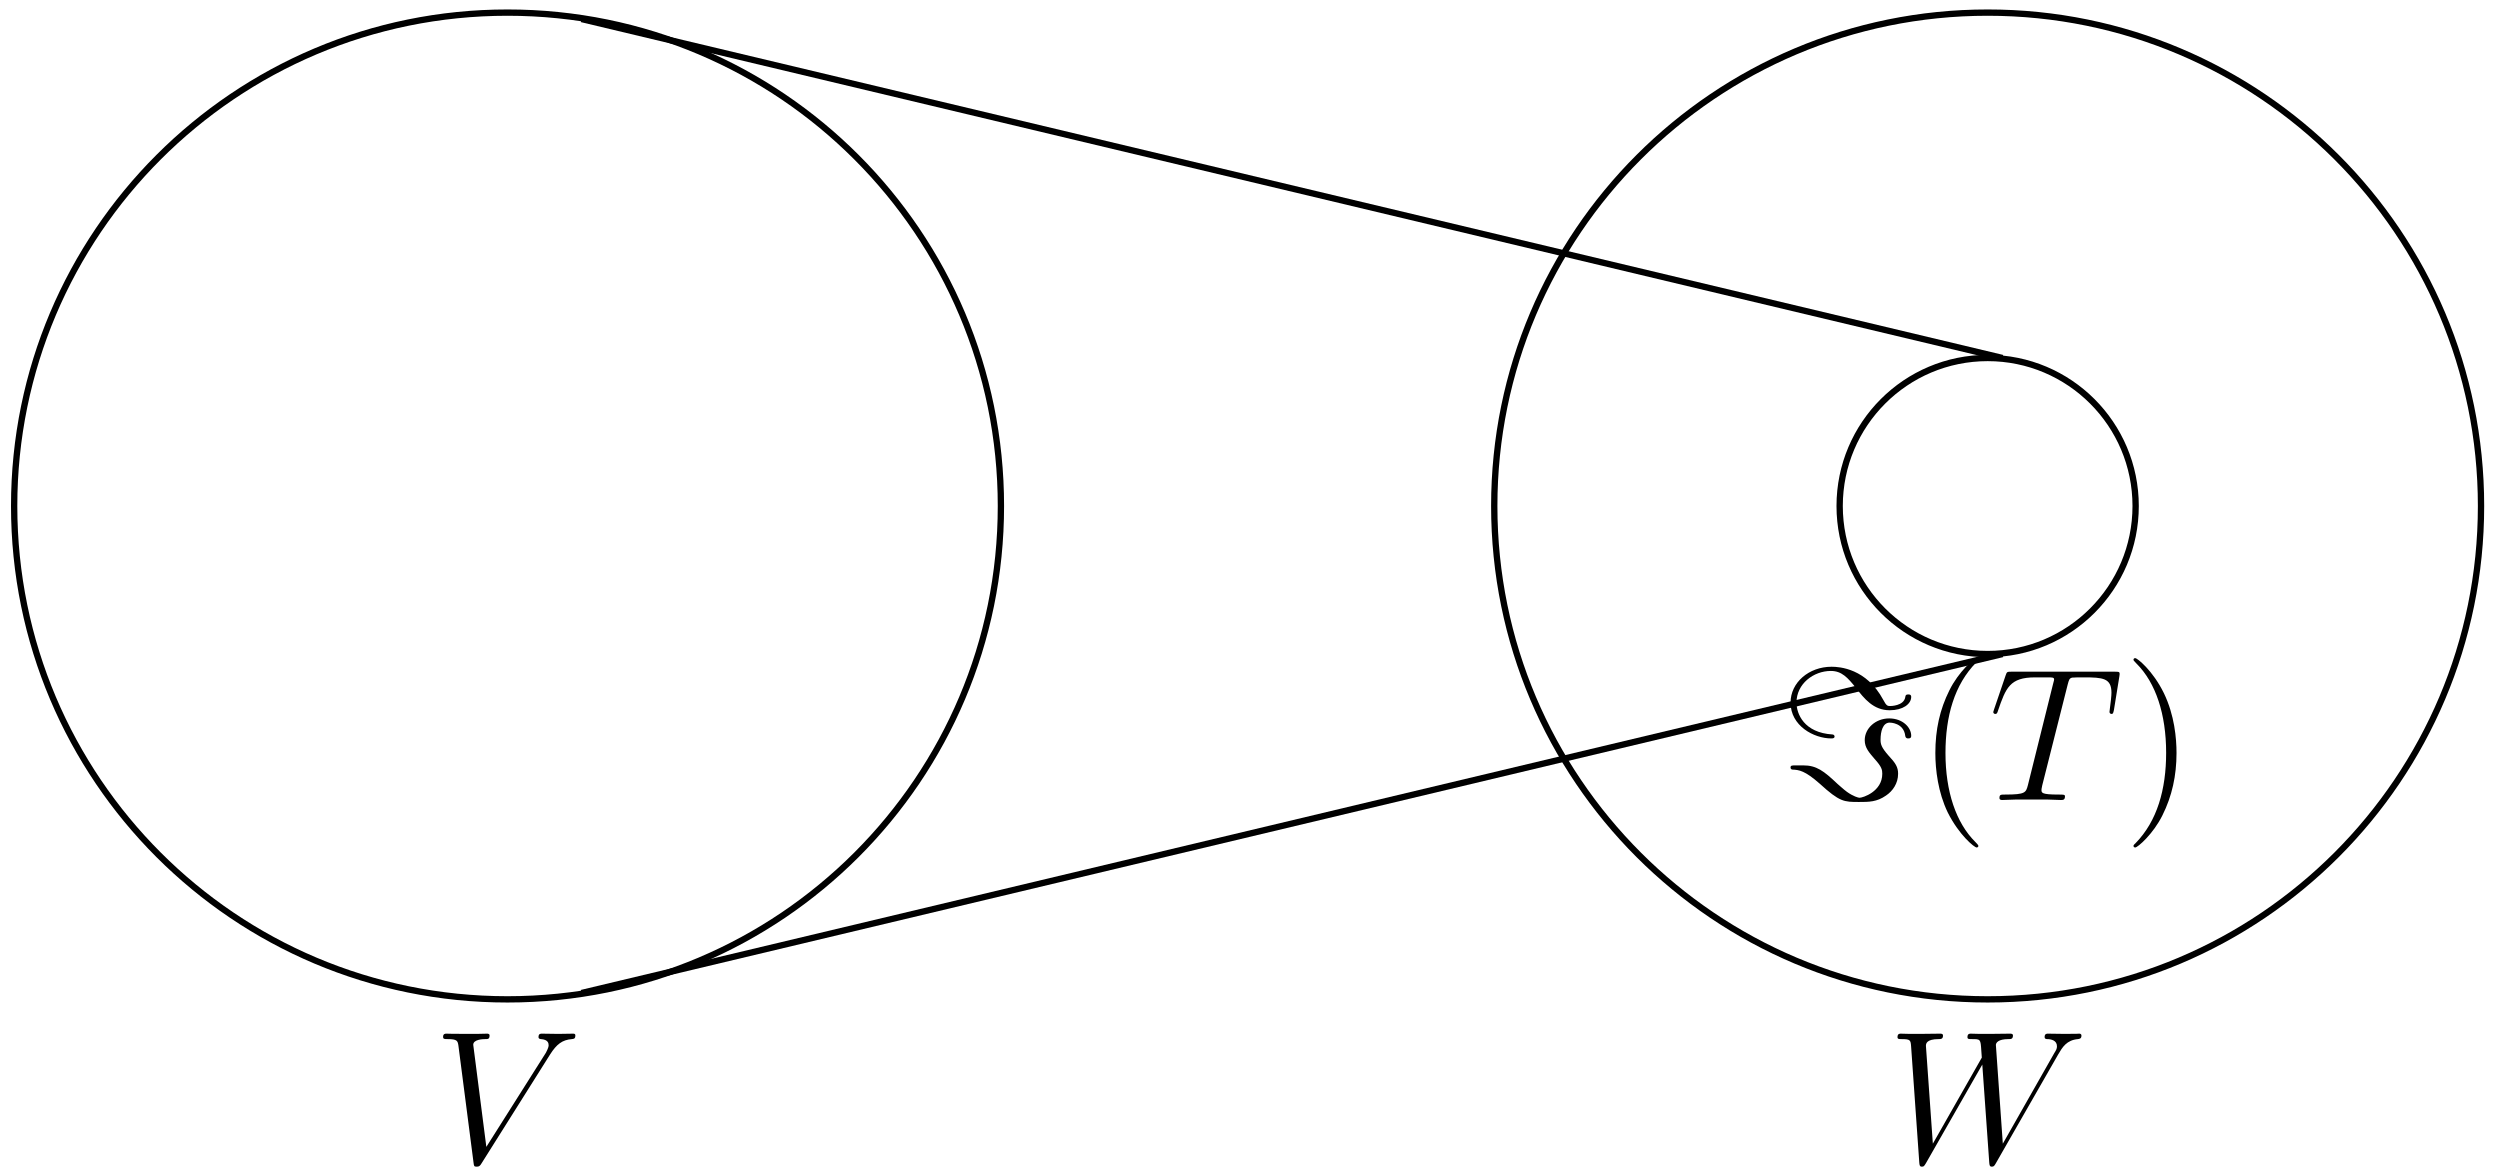
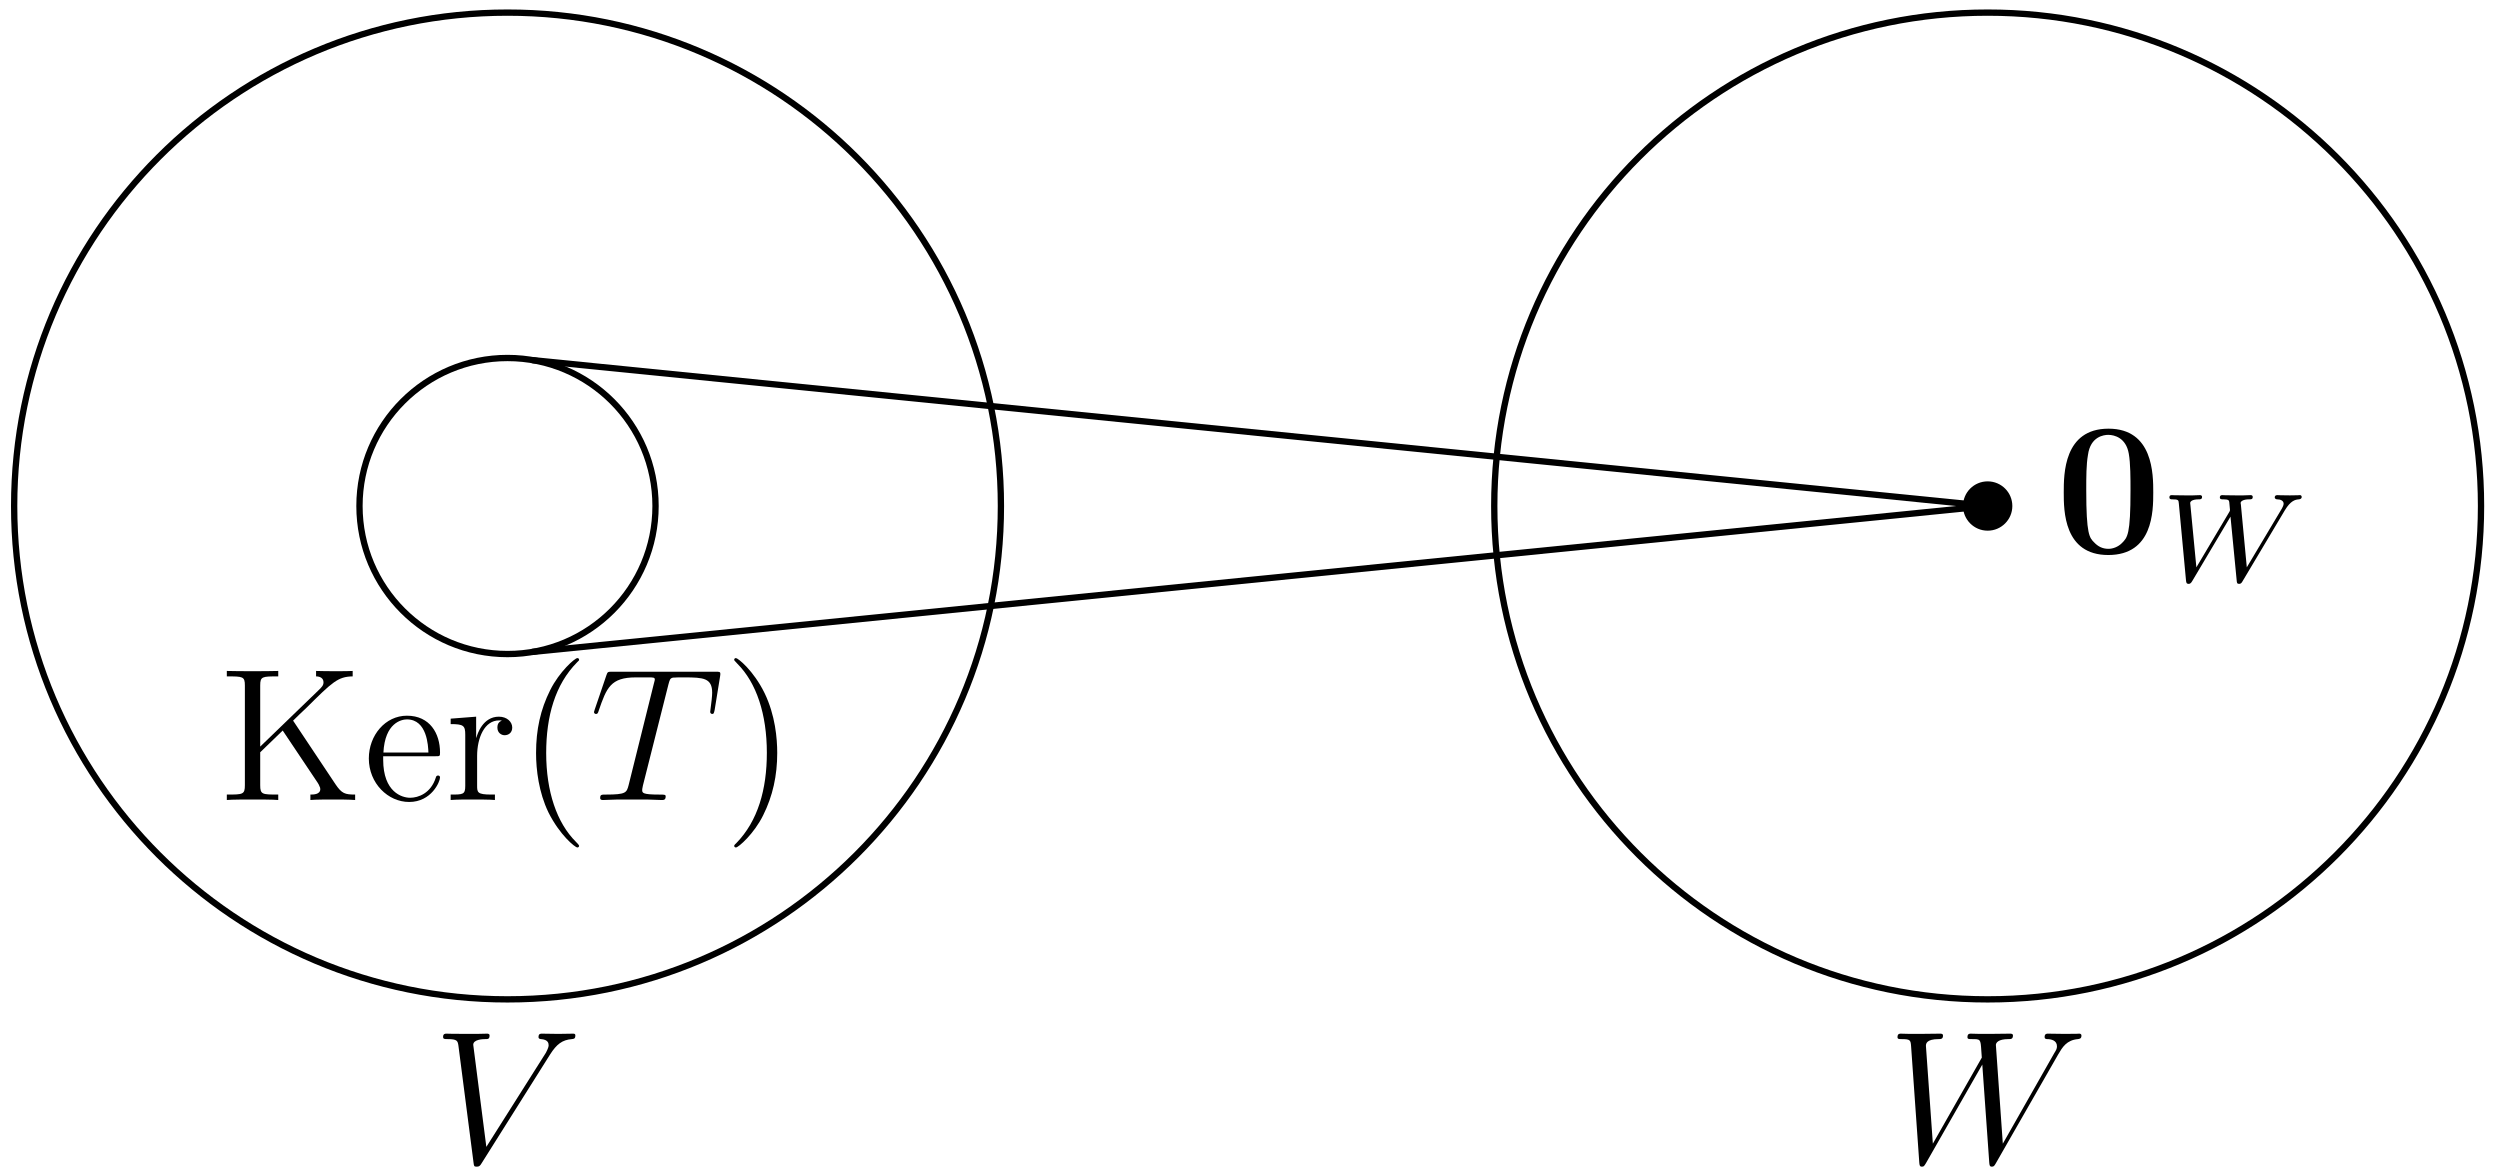
<svg xmlns="http://www.w3.org/2000/svg" xmlns:xlink="http://www.w3.org/1999/xlink" width="158pt" height="74pt" viewBox="0 0 158 74" version="1.1">
  <defs>
    <g>
      <symbol overflow="visible" id="glyph0-0">
        <path style="stroke:none;" d="" />
      </symbol>
      <symbol overflow="visible" id="glyph0-1">
        <path style="stroke:none;" d="M 7.406 -6.844 C 7.812 -7.484 8.172 -7.766 8.781 -7.812 C 8.906 -7.828 9 -7.828 9 -8.047 C 9 -8.094 8.984 -8.156 8.875 -8.156 C 8.656 -8.156 8.141 -8.141 7.922 -8.141 C 7.578 -8.141 7.219 -8.156 6.891 -8.156 C 6.797 -8.156 6.672 -8.156 6.672 -7.938 C 6.672 -7.828 6.781 -7.812 6.828 -7.812 C 7.266 -7.781 7.312 -7.562 7.312 -7.422 C 7.312 -7.25 7.141 -6.969 7.141 -6.953 L 3.375 -1 L 2.547 -7.453 C 2.547 -7.797 3.172 -7.812 3.297 -7.812 C 3.484 -7.812 3.578 -7.812 3.578 -8.047 C 3.578 -8.156 3.453 -8.156 3.422 -8.156 C 3.219 -8.156 2.969 -8.141 2.766 -8.141 L 2.109 -8.141 C 1.234 -8.141 0.875 -8.156 0.859 -8.156 C 0.781 -8.156 0.641 -8.156 0.641 -7.953 C 0.641 -7.812 0.734 -7.812 0.922 -7.812 C 1.531 -7.812 1.562 -7.703 1.609 -7.406 L 2.562 -0.031 C 2.594 0.219 2.594 0.25 2.766 0.25 C 2.906 0.25 2.969 0.219 3.078 0.031 Z M 7.406 -6.844 " />
      </symbol>
      <symbol overflow="visible" id="glyph0-2">
        <path style="stroke:none;" d="M 10.797 -6.844 C 11.062 -7.297 11.328 -7.75 12.047 -7.812 C 12.156 -7.828 12.266 -7.844 12.266 -8.031 C 12.266 -8.156 12.156 -8.156 12.125 -8.156 C 12.094 -8.156 12.016 -8.141 11.219 -8.141 C 10.859 -8.141 10.5 -8.156 10.141 -8.156 C 10.078 -8.156 9.938 -8.156 9.938 -7.938 C 9.938 -7.828 10.031 -7.812 10.094 -7.812 C 10.344 -7.812 10.719 -7.734 10.719 -7.359 C 10.719 -7.203 10.672 -7.125 10.547 -6.922 L 7.297 -1.203 L 6.859 -7.438 C 6.859 -7.578 7 -7.812 7.656 -7.812 C 7.812 -7.812 7.938 -7.812 7.938 -8.047 C 7.938 -8.156 7.812 -8.156 7.75 -8.156 C 7.344 -8.156 6.891 -8.141 6.469 -8.141 L 5.844 -8.141 C 5.672 -8.141 5.453 -8.156 5.266 -8.156 C 5.203 -8.156 5.062 -8.156 5.062 -7.938 C 5.062 -7.812 5.141 -7.812 5.344 -7.812 C 5.891 -7.812 5.891 -7.812 5.938 -7.078 L 5.969 -6.641 L 2.875 -1.203 L 2.438 -7.375 C 2.438 -7.5 2.438 -7.812 3.25 -7.812 C 3.375 -7.812 3.516 -7.812 3.516 -8.031 C 3.516 -8.156 3.406 -8.156 3.328 -8.156 C 2.922 -8.156 2.469 -8.141 2.047 -8.141 L 1.422 -8.141 C 1.25 -8.141 1.031 -8.156 0.844 -8.156 C 0.781 -8.156 0.641 -8.156 0.641 -7.938 C 0.641 -7.812 0.734 -7.812 0.891 -7.812 C 1.453 -7.812 1.469 -7.75 1.5 -7.359 L 2.016 -0.031 C 2.031 0.172 2.047 0.25 2.188 0.25 C 2.312 0.25 2.328 0.203 2.438 0.031 L 6 -6.203 L 6.438 -0.031 C 6.453 0.172 6.469 0.25 6.609 0.25 C 6.734 0.25 6.766 0.188 6.859 0.031 Z M 10.797 -6.844 " />
      </symbol>
      <symbol overflow="visible" id="glyph0-3">
        <path style="stroke:none;" d="M 4.984 -7.297 C 5.062 -7.578 5.078 -7.688 5.266 -7.734 C 5.359 -7.75 5.75 -7.75 6 -7.75 C 7.203 -7.75 7.75 -7.703 7.75 -6.781 C 7.75 -6.594 7.703 -6.141 7.641 -5.703 L 7.625 -5.562 C 7.625 -5.516 7.672 -5.438 7.75 -5.438 C 7.859 -5.438 7.859 -5.5 7.906 -5.688 L 8.25 -7.812 C 8.266 -7.906 8.266 -7.938 8.266 -7.969 C 8.266 -8.109 8.203 -8.109 7.953 -8.109 L 1.422 -8.109 C 1.141 -8.109 1.141 -8.094 1.062 -7.875 L 0.328 -5.719 C 0.328 -5.703 0.281 -5.562 0.281 -5.562 C 0.281 -5.5 0.328 -5.438 0.406 -5.438 C 0.5 -5.438 0.531 -5.484 0.578 -5.641 C 1.078 -7.094 1.328 -7.75 2.922 -7.75 L 3.719 -7.75 C 4 -7.75 4.125 -7.75 4.125 -7.625 C 4.125 -7.594 4.125 -7.562 4.062 -7.344 L 2.469 -0.938 C 2.344 -0.469 2.312 -0.344 1.047 -0.344 C 0.75 -0.344 0.672 -0.344 0.672 -0.125 C 0.672 0 0.797 0 0.859 0 C 1.156 0 1.469 -0.031 1.766 -0.031 L 3.641 -0.031 C 3.938 -0.031 4.25 0 4.547 0 C 4.688 0 4.812 0 4.812 -0.234 C 4.812 -0.344 4.719 -0.344 4.406 -0.344 C 3.328 -0.344 3.328 -0.453 3.328 -0.641 C 3.328 -0.641 3.328 -0.734 3.375 -0.922 Z M 4.984 -7.297 " />
      </symbol>
      <symbol overflow="visible" id="glyph1-0">
        <path style="stroke:none;" d="" />
      </symbol>
      <symbol overflow="visible" id="glyph1-1">
-         <path style="stroke:none;" d="M 3.438 -4.016 C 3.438 -4.094 3.359 -4.141 3.312 -4.141 C 1.5 -4.25 1.031 -5.453 1.031 -6.156 C 1.031 -7.344 2.109 -8.156 3.203 -8.156 C 3.891 -8.156 4.266 -7.734 4.781 -7.094 C 5.312 -6.406 5.891 -5.672 6.922 -5.672 C 7.75 -5.672 8.281 -6.062 8.281 -6.516 C 8.281 -6.672 8.156 -6.672 8.094 -6.672 C 7.938 -6.672 7.922 -6.609 7.906 -6.5 C 7.812 -5.938 6.969 -5.938 6.938 -5.938 C 6.781 -5.938 6.703 -5.969 6.516 -6.328 C 5.453 -8.312 3.75 -8.422 3.25 -8.422 C 1.812 -8.422 0.656 -7.422 0.656 -6.156 C 0.656 -4.688 2.125 -3.891 3.234 -3.891 C 3.297 -3.891 3.438 -3.891 3.438 -4.016 Z M 0.984 -2.188 C 0.766 -2.188 0.656 -2.188 0.656 -2.062 C 0.656 -2.031 0.656 -1.938 0.766 -1.922 C 1.188 -1.906 1.562 -1.859 2.5 -1.031 C 3.766 0.125 4.031 0.125 4.984 0.125 C 5.609 0.125 6.109 0.125 6.688 -0.281 C 7.109 -0.562 7.453 -1.047 7.453 -1.656 C 7.453 -2.078 7.297 -2.328 6.844 -2.812 C 6.391 -3.328 6.344 -3.531 6.344 -3.812 C 6.344 -4.328 6.484 -4.891 6.922 -4.891 C 6.938 -4.891 7.812 -4.891 7.906 -4.047 C 7.922 -3.984 7.938 -3.891 8.094 -3.891 C 8.25 -3.891 8.281 -3.953 8.281 -4.062 C 8.281 -4.578 7.75 -5.156 6.891 -5.156 C 6.031 -5.156 5.344 -4.531 5.344 -3.781 C 5.344 -3.297 5.625 -3 5.969 -2.594 C 6.422 -2.094 6.453 -1.906 6.453 -1.656 C 6.453 -0.531 5.219 -0.141 5.016 -0.141 C 4.938 -0.141 4.609 -0.234 4.219 -0.516 C 4 -0.672 3.672 -0.984 3.625 -1.016 C 2.75 -1.844 2.297 -2.188 1.453 -2.188 Z M 0.984 -2.188 " />
+         <path style="stroke:none;" d="M 6.188 -3.812 C 6.188 -4.953 6.188 -7.844 3.359 -7.844 C 0.531 -7.844 0.531 -4.969 0.531 -3.812 C 0.531 -2.672 0.531 0.141 3.344 0.141 C 6.172 0.141 6.188 -2.625 6.188 -3.812 Z M 3.359 -0.25 C 2.969 -0.25 2.688 -0.406 2.453 -0.656 C 2.156 -0.953 1.953 -1.141 1.953 -3.953 C 1.953 -4.797 1.953 -5.562 2.062 -6.188 C 2.219 -7.359 3.078 -7.453 3.344 -7.453 C 3.734 -7.453 4.469 -7.266 4.641 -6.266 C 4.75 -5.656 4.75 -4.688 4.75 -3.953 C 4.75 -1.141 4.562 -0.969 4.203 -0.609 C 3.969 -0.375 3.641 -0.25 3.359 -0.25 Z M 3.359 -0.25 " />
      </symbol>
      <symbol overflow="visible" id="glyph2-0">
        <path style="stroke:none;" d="" />
      </symbol>
      <symbol overflow="visible" id="glyph2-1">
+         <path style="stroke:none;" d="M 7.781 -4.484 C 8.141 -5.078 8.422 -5.156 8.672 -5.172 C 8.75 -5.188 8.844 -5.203 8.844 -5.328 C 8.844 -5.391 8.797 -5.438 8.734 -5.438 C 8.594 -5.438 8.719 -5.422 8.094 -5.422 C 7.562 -5.422 7.344 -5.438 7.297 -5.438 C 7.172 -5.438 7.141 -5.359 7.141 -5.297 C 7.141 -5.188 7.266 -5.172 7.281 -5.172 C 7.5 -5.172 7.703 -5.094 7.703 -4.891 C 7.703 -4.797 7.625 -4.656 7.594 -4.594 L 5.375 -0.875 L 5 -4.844 C 5 -4.859 4.984 -4.906 4.984 -4.938 C 4.984 -5.047 5.141 -5.172 5.531 -5.172 C 5.656 -5.172 5.75 -5.172 5.75 -5.328 C 5.75 -5.391 5.703 -5.438 5.625 -5.438 C 5.531 -5.438 5.25 -5.422 5.156 -5.422 L 4.688 -5.422 C 3.969 -5.422 3.891 -5.438 3.828 -5.438 C 3.797 -5.438 3.672 -5.438 3.672 -5.297 C 3.672 -5.172 3.766 -5.172 3.891 -5.172 C 4.219 -5.172 4.25 -5.109 4.266 -5 C 4.266 -4.984 4.312 -4.531 4.312 -4.5 C 4.312 -4.484 4.312 -4.438 4.25 -4.344 L 2.188 -0.875 L 1.812 -4.797 C 1.812 -4.844 1.797 -4.906 1.797 -4.938 C 1.797 -5 1.859 -5.172 2.344 -5.172 C 2.438 -5.172 2.547 -5.172 2.547 -5.328 C 2.547 -5.391 2.5 -5.438 2.422 -5.438 C 2.344 -5.438 2.047 -5.422 1.969 -5.422 L 1.484 -5.422 C 0.75 -5.422 0.719 -5.438 0.625 -5.438 C 0.5 -5.438 0.484 -5.359 0.484 -5.297 C 0.484 -5.172 0.594 -5.172 0.672 -5.172 C 1.047 -5.172 1.062 -5.125 1.078 -4.922 L 1.531 -0.062 C 1.547 0.094 1.562 0.172 1.703 0.172 C 1.766 0.172 1.844 0.141 1.922 0 L 4.344 -4.078 L 4.734 -0.062 C 4.75 0.094 4.75 0.172 4.891 0.172 C 5.016 0.172 5.062 0.078 5.109 0 Z M 7.781 -4.484 " />
+       </symbol>
+       <symbol overflow="visible" id="glyph3-0">
+         <path style="stroke:none;" d="" />
+       </symbol>
+       <symbol overflow="visible" id="glyph3-1">
+         <path style="stroke:none;" d="M 4.672 -5.016 C 4.859 -5.203 5.312 -5.641 5.516 -5.828 C 7.156 -7.453 7.5 -7.797 8.438 -7.812 L 8.438 -8.156 C 8.094 -8.141 7.953 -8.141 7.406 -8.141 C 7.094 -8.141 6.391 -8.141 6.125 -8.156 L 6.125 -7.812 C 6.375 -7.812 6.594 -7.703 6.594 -7.438 C 6.594 -7.25 6.5 -7.141 6.234 -6.891 L 2.594 -3.375 L 2.594 -7.234 C 2.594 -7.812 2.719 -7.812 3.734 -7.812 L 3.734 -8.156 C 3.438 -8.141 2.469 -8.141 2.109 -8.141 C 1.75 -8.141 0.781 -8.141 0.484 -8.156 L 0.484 -7.812 C 1.5 -7.812 1.625 -7.812 1.625 -7.234 L 1.625 -0.938 C 1.625 -0.344 1.5 -0.344 0.484 -0.344 L 0.484 0 C 0.781 -0.031 1.75 -0.031 2.109 -0.031 C 2.469 -0.031 3.438 -0.031 3.734 0 L 3.734 -0.344 C 2.719 -0.344 2.594 -0.344 2.594 -0.938 L 2.594 -3.016 L 4.016 -4.391 L 6.234 -1.078 C 6.281 -1 6.328 -0.922 6.344 -0.859 C 6.375 -0.812 6.391 -0.75 6.391 -0.688 C 6.391 -0.344 5.953 -0.344 5.766 -0.344 L 5.766 0 C 6.047 -0.031 6.922 -0.031 7.266 -0.031 C 7.578 -0.031 8.172 -0.031 8.594 0 L 8.594 -0.344 C 7.953 -0.344 7.75 -0.406 7.359 -0.984 Z M 4.672 -5.016 " />
+       </symbol>
+       <symbol overflow="visible" id="glyph3-2">
+         <path style="stroke:none;" d="M 4.578 -2.766 C 4.844 -2.766 4.859 -2.766 4.859 -3 C 4.859 -4.203 4.219 -5.328 2.766 -5.328 C 1.406 -5.328 0.359 -4.094 0.359 -2.625 C 0.359 -1.047 1.578 0.125 2.906 0.125 C 4.328 0.125 4.859 -1.172 4.859 -1.422 C 4.859 -1.5 4.812 -1.547 4.734 -1.547 C 4.641 -1.547 4.609 -1.484 4.594 -1.422 C 4.281 -0.422 3.484 -0.141 2.969 -0.141 C 2.469 -0.141 1.266 -0.484 1.266 -2.547 L 1.266 -2.766 Z M 1.281 -3 C 1.375 -4.875 2.422 -5.094 2.766 -5.094 C 4.047 -5.094 4.109 -3.406 4.125 -3 Z M 1.281 -3 " />
+       </symbol>
+       <symbol overflow="visible" id="glyph3-3">
+         <path style="stroke:none;" d="M 2 -2.781 C 2 -3.938 2.469 -5.031 3.391 -5.031 C 3.484 -5.031 3.516 -5.031 3.562 -5.016 C 3.469 -4.969 3.281 -4.906 3.281 -4.578 C 3.281 -4.234 3.547 -4.094 3.734 -4.094 C 3.984 -4.094 4.219 -4.25 4.219 -4.578 C 4.219 -4.938 3.891 -5.266 3.375 -5.266 C 2.359 -5.266 2.016 -4.172 1.953 -3.938 L 1.938 -3.938 L 1.938 -5.266 L 0.328 -5.141 L 0.328 -4.797 C 1.141 -4.797 1.25 -4.703 1.25 -4.125 L 1.25 -0.891 C 1.25 -0.344 1.109 -0.344 0.328 -0.344 L 0.328 0 C 0.672 -0.031 1.328 -0.031 1.688 -0.031 C 2.016 -0.031 2.859 -0.031 3.125 0 L 3.125 -0.344 L 2.891 -0.344 C 2.016 -0.344 2 -0.484 2 -0.906 Z M 2 -2.781 " />
+       </symbol>
+       <symbol overflow="visible" id="glyph3-4">
        <path style="stroke:none;" d="M 3.891 2.906 C 3.891 2.875 3.891 2.844 3.688 2.641 C 2.484 1.438 1.812 -0.531 1.812 -2.969 C 1.812 -5.297 2.375 -7.297 3.766 -8.703 C 3.891 -8.812 3.891 -8.828 3.891 -8.875 C 3.891 -8.938 3.828 -8.969 3.781 -8.969 C 3.625 -8.969 2.641 -8.109 2.062 -6.938 C 1.453 -5.719 1.172 -4.453 1.172 -2.969 C 1.172 -1.906 1.344 -0.484 1.953 0.781 C 2.672 2.219 3.641 3 3.781 3 C 3.828 3 3.891 2.969 3.891 2.906 Z M 3.891 2.906 " />
      </symbol>
-       <symbol overflow="visible" id="glyph2-2">
+       <symbol overflow="visible" id="glyph3-5">
        <path style="stroke:none;" d="M 3.375 -2.969 C 3.375 -3.891 3.25 -5.359 2.578 -6.75 C 1.875 -8.188 0.891 -8.969 0.766 -8.969 C 0.719 -8.969 0.656 -8.938 0.656 -8.875 C 0.656 -8.828 0.656 -8.812 0.859 -8.609 C 2.062 -7.406 2.719 -5.422 2.719 -2.984 C 2.719 -0.672 2.156 1.328 0.781 2.734 C 0.656 2.844 0.656 2.875 0.656 2.906 C 0.656 2.969 0.719 3 0.766 3 C 0.922 3 1.906 2.141 2.484 0.969 C 3.094 -0.25 3.375 -1.547 3.375 -2.969 Z M 3.375 -2.969 " />
      </symbol>
    </g>
  </defs>
  <g id="surface1">
    <path style="fill:none;stroke-width:0.399;stroke-linecap:butt;stroke-linejoin:miter;stroke:rgb(0%,0%,0%);stroke-opacity:1;stroke-miterlimit:10;" d="M 31.183 -0 C 31.183 17.222 17.222 31.183 -0.001 31.183 C -17.22 31.183 -31.18 17.222 -31.18 -0 C -31.18 -17.223 -17.22 -31.18 -0.001 -31.18 C 17.222 -31.18 31.183 -17.223 31.183 -0 Z M 31.183 -0 " transform="matrix(1,0,0,-1,32.075,31.98)" />
-     <path style="fill:none;stroke-width:0.399;stroke-linecap:butt;stroke-linejoin:miter;stroke:rgb(0%,0%,0%);stroke-opacity:1;stroke-miterlimit:10;" d="M 102.898 -0 C 102.898 5.168 98.71 9.355 93.546 9.355 C 88.378 9.355 84.191 5.168 84.191 -0 C 84.191 -5.165 88.378 -9.356 93.546 -9.356 C 98.71 -9.356 102.898 -5.165 102.898 -0 Z M 102.898 -0 " transform="matrix(1,0,0,-1,32.075,31.98)" />
+     <path style="fill:none;stroke-width:0.399;stroke-linecap:butt;stroke-linejoin:miter;stroke:rgb(0%,0%,0%);stroke-opacity:1;stroke-miterlimit:10;" d="M 9.355 -0 C 9.355 5.168 5.167 9.355 -0.001 9.355 C -5.165 9.355 -9.356 5.168 -9.356 -0 C -9.356 -5.165 -5.165 -9.356 -0.001 -9.356 C 5.167 -9.356 9.355 -5.165 9.355 -0 Z M 9.355 -0 " transform="matrix(1,0,0,-1,32.075,31.98)" />
    <path style="fill:none;stroke-width:0.399;stroke-linecap:butt;stroke-linejoin:miter;stroke:rgb(0%,0%,0%);stroke-opacity:1;stroke-miterlimit:10;" d="M 124.726 -0 C 124.726 17.222 110.765 31.183 93.546 31.183 C 76.323 31.183 62.362 17.222 62.362 -0 C 62.362 -17.223 76.323 -31.18 93.546 -31.18 C 110.765 -31.18 124.726 -17.223 124.726 -0 Z M 124.726 -0 " transform="matrix(1,0,0,-1,32.075,31.98)" />
    <g style="fill:rgb(0%,0%,0%);fill-opacity:1;">
      <use xlink:href="#glyph0-1" x="27.362" y="73.483" />
    </g>
    <g style="fill:rgb(0%,0%,0%);fill-opacity:1;">
      <use xlink:href="#glyph0-2" x="119.281" y="73.483" />
    </g>
-     <path style="fill:none;stroke-width:0.399;stroke-linecap:butt;stroke-linejoin:miter;stroke:rgb(0%,0%,0%);stroke-opacity:1;stroke-miterlimit:10;" d="M 4.679 30.777 L 94.48 9.355 " transform="matrix(1,0,0,-1,32.075,31.98)" />
-     <path style="fill:none;stroke-width:0.399;stroke-linecap:butt;stroke-linejoin:miter;stroke:rgb(0%,0%,0%);stroke-opacity:1;stroke-miterlimit:10;" d="M 4.679 -30.778 L 94.48 -9.356 " transform="matrix(1,0,0,-1,32.075,31.98)" />
+     <path style="fill:none;stroke-width:0.399;stroke-linecap:butt;stroke-linejoin:miter;stroke:rgb(0%,0%,0%);stroke-opacity:1;stroke-miterlimit:10;" d="M 1.554 9.222 L 93.546 -0 " transform="matrix(1,0,0,-1,32.075,31.98)" />
+     <path style="fill:none;stroke-width:0.399;stroke-linecap:butt;stroke-linejoin:miter;stroke:rgb(0%,0%,0%);stroke-opacity:1;stroke-miterlimit:10;" d="M 1.554 -9.223 L 93.546 -0 " transform="matrix(1,0,0,-1,32.075,31.98)" />
+     <path style=" stroke:none;fill-rule:nonzero;fill:rgb(0%,0%,0%);fill-opacity:1;" d="M 127.18 31.98 C 127.18 31.117 126.48 30.422 125.621 30.422 C 124.758 30.422 124.062 31.117 124.062 31.98 C 124.062 32.84 124.758 33.539 125.621 33.539 C 126.48 33.539 127.18 32.84 127.18 31.98 Z M 127.18 31.98 " />
    <g style="fill:rgb(0%,0%,0%);fill-opacity:1;">
-       <use xlink:href="#glyph1-1" x="112.507" y="50.56" />
+       <use xlink:href="#glyph1-1" x="129.898" y="34.936" />
    </g>
    <g style="fill:rgb(0%,0%,0%);fill-opacity:1;">
-       <use xlink:href="#glyph2-1" x="121.142" y="50.561" />
+       <use xlink:href="#glyph2-1" x="136.623" y="36.73" />
    </g>
    <g style="fill:rgb(0%,0%,0%);fill-opacity:1;">
-       <use xlink:href="#glyph0-3" x="125.694" y="50.56" />
+       <use xlink:href="#glyph3-1" x="13.851" y="50.56" />
+       <use xlink:href="#glyph3-2" x="22.951" y="50.56" />
+       <use xlink:href="#glyph3-3" x="28.154" y="50.56" />
+       <use xlink:href="#glyph3-4" x="32.707" y="50.56" />
    </g>
    <g style="fill:rgb(0%,0%,0%);fill-opacity:1;">
-       <use xlink:href="#glyph2-2" x="134.181" y="50.561" />
+       <use xlink:href="#glyph0-3" x="37.259" y="50.561" />
+     </g>
+     <g style="fill:rgb(0%,0%,0%);fill-opacity:1;">
+       <use xlink:href="#glyph3-5" x="45.746" y="50.56" />
    </g>
  </g>
</svg>
